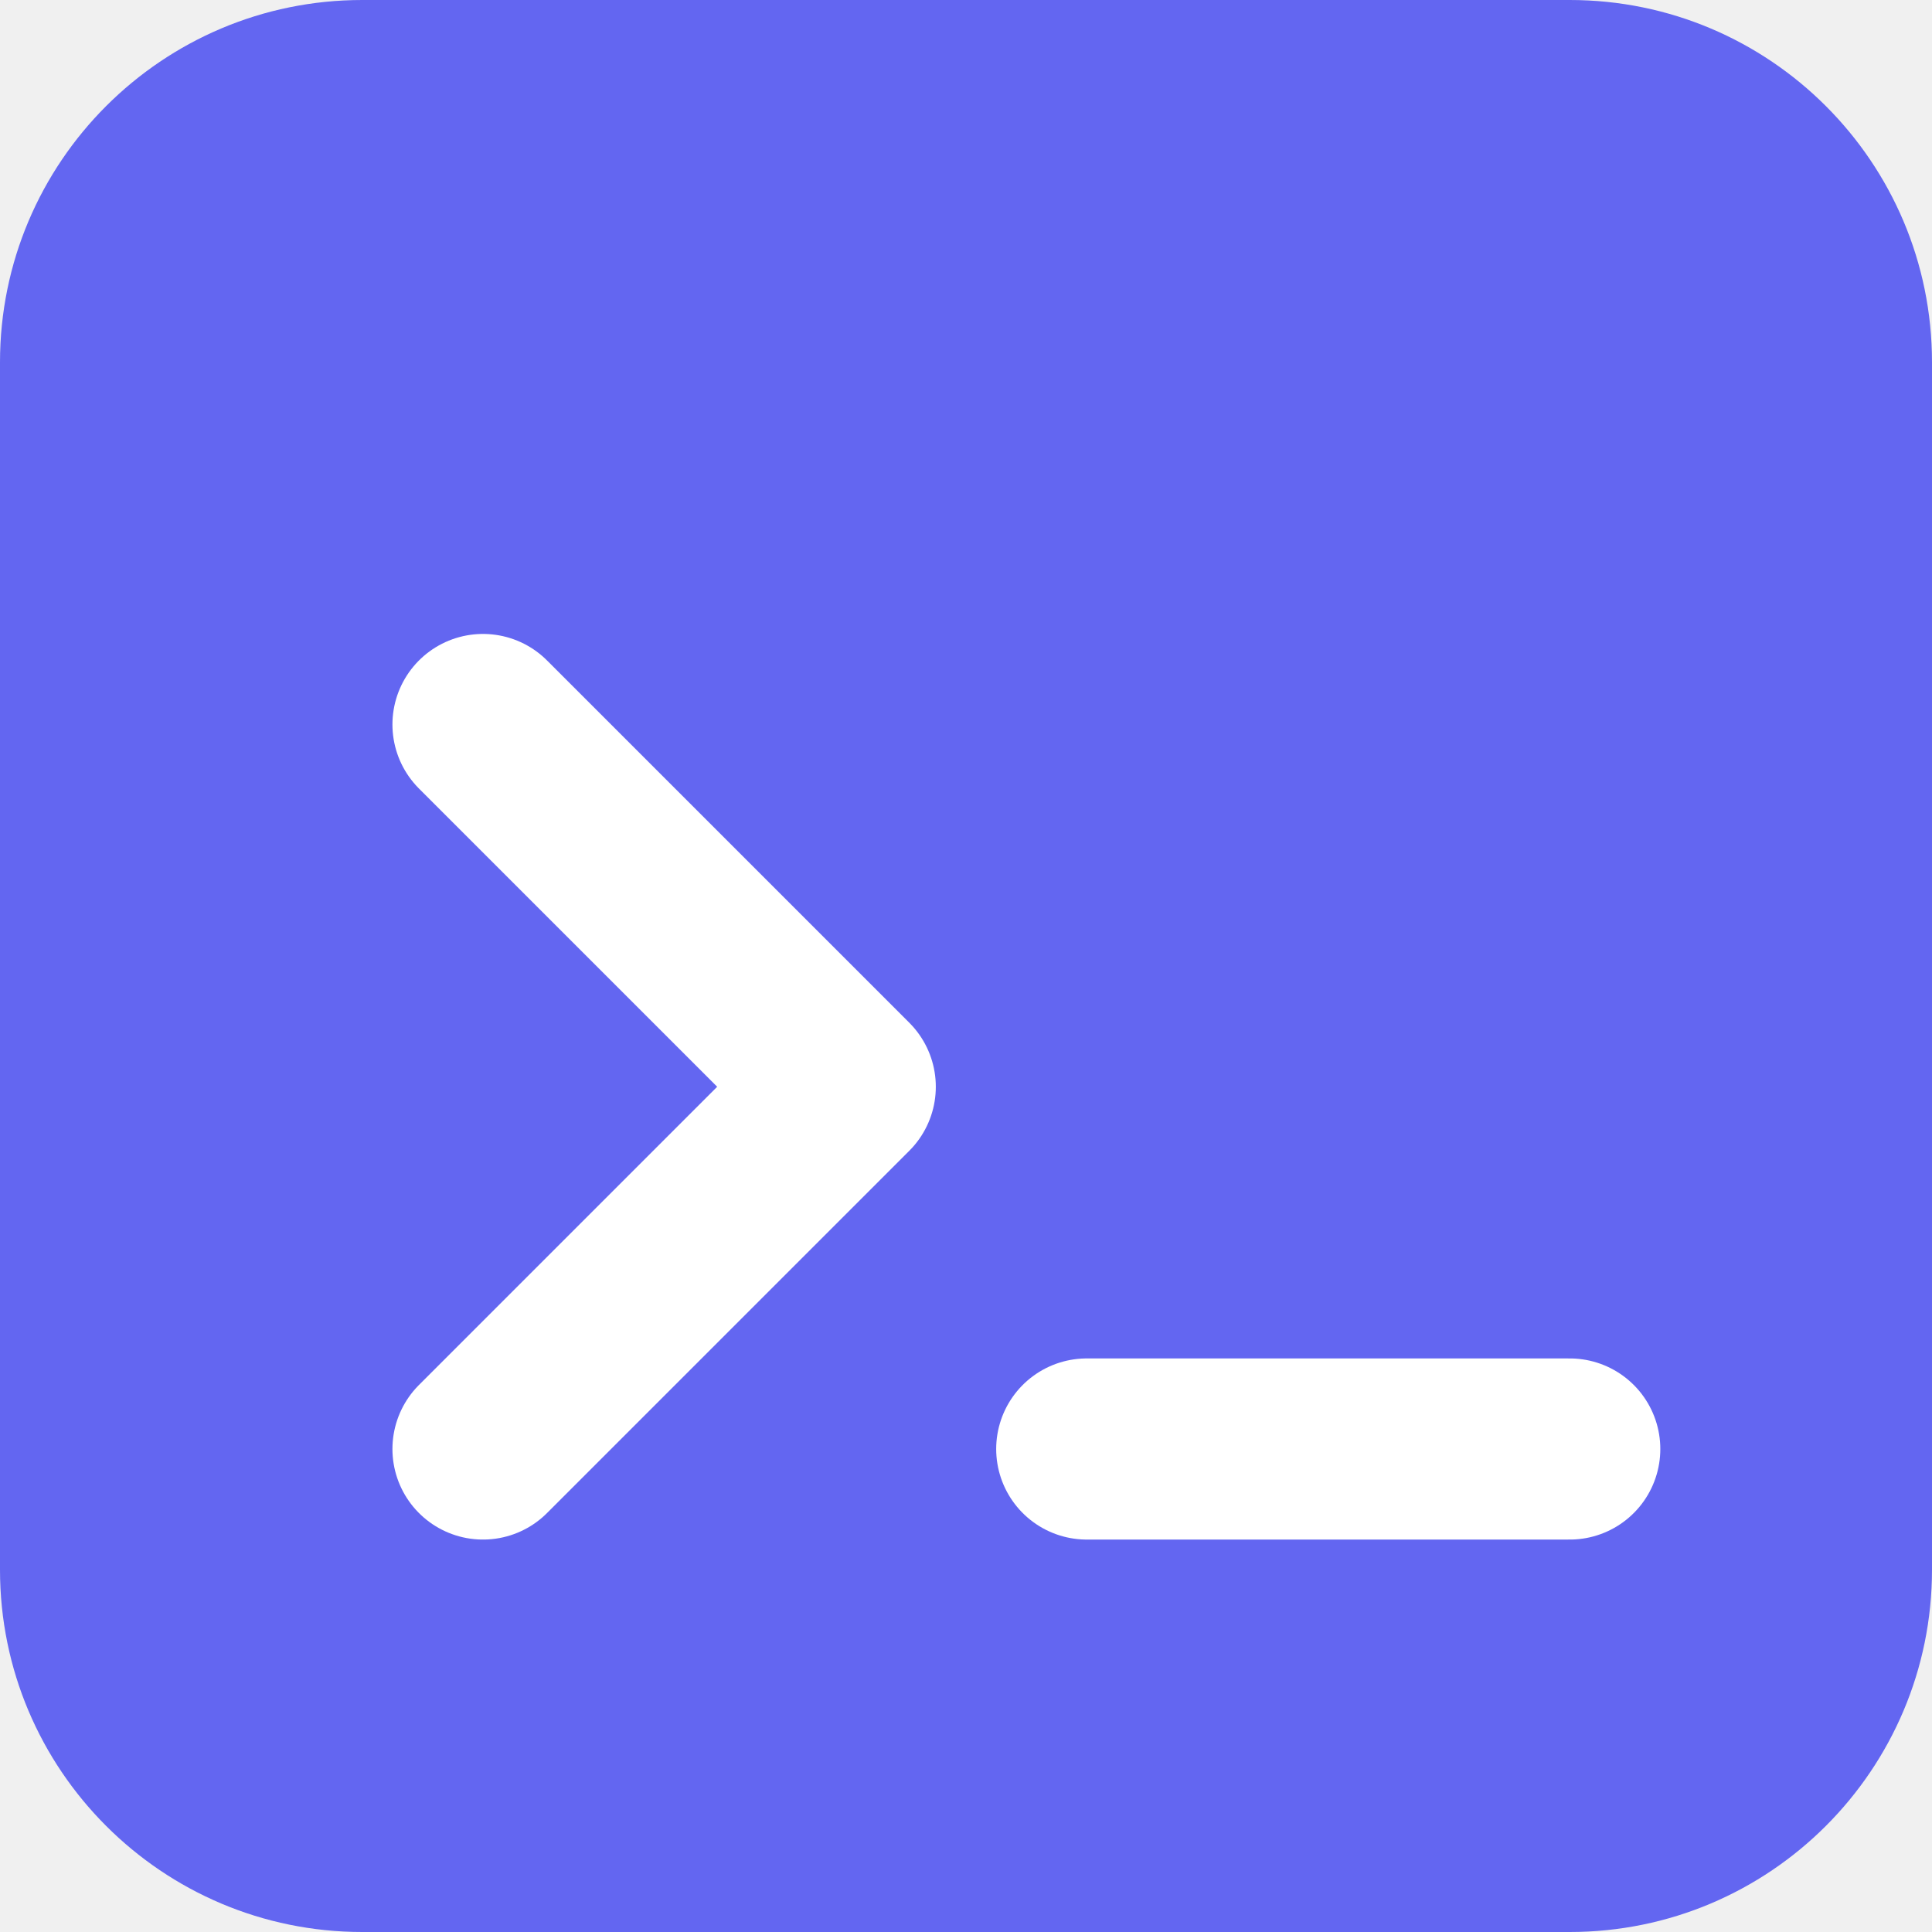
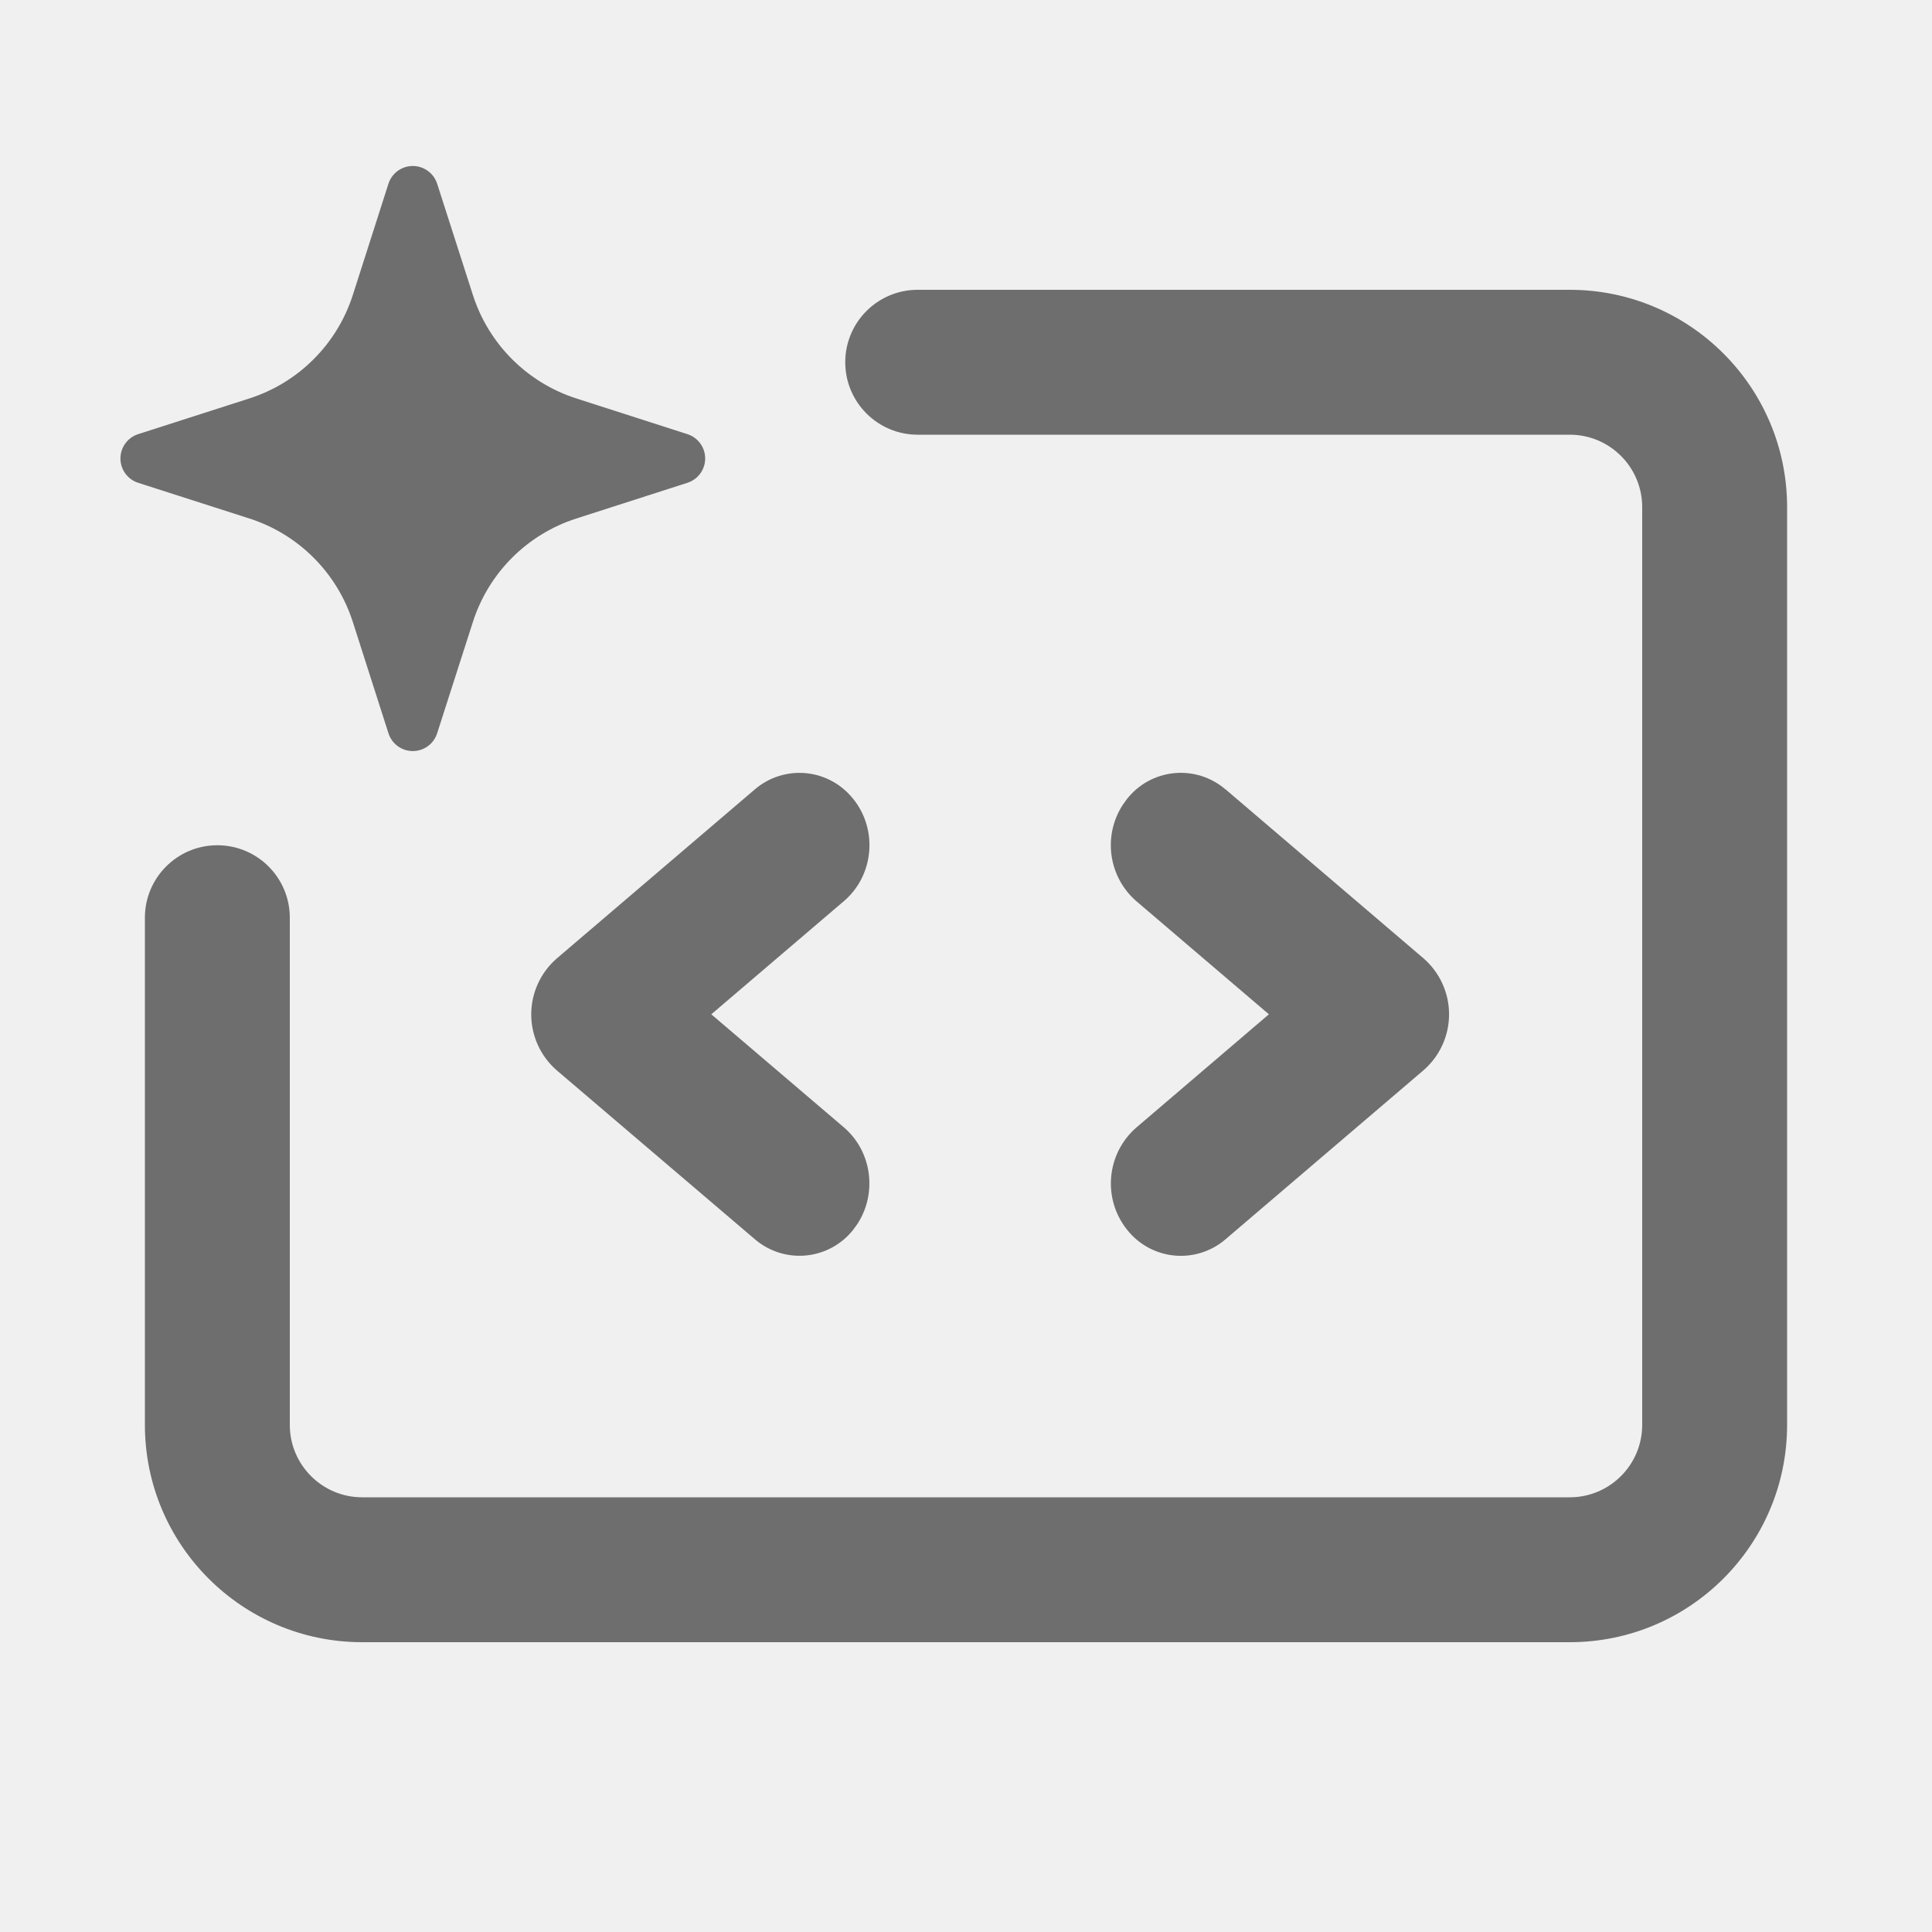
- <svg xmlns="http://www.w3.org/2000/svg" width="16" height="16" viewBox="0 0 16 16">
-   <rect width="16" height="16" rx="3" fill="#6366F1" />
-   <path d="M4 6L7 9L4 12" stroke="white" stroke-width="1.5" stroke-linecap="round" stroke-linejoin="round" fill="none" />
-   <line x1="9" y1="12" x2="13" y2="12" stroke="white" stroke-width="1.5" stroke-linecap="round" />
+ <svg xmlns="http://www.w3.org/2000/svg" width="16" height="16" viewBox="0 0 1024 1024">
+   <path fill="#6E6E6E" d="M832 153.6c63.602 0 115.2 51.598 115.2 115.2v486.4a115.2 115.2 0 0 1-115.2 115.2H192a115.2 115.2 0 0 1-115.2-115.2V486.4a38.4 38.4 0 1 1 76.8 0v268.8c0 21.22 17.18 38.4 38.4 38.4h640a38.4 38.4 0 0 0 38.4-38.4v-486.4a38.4 38.4 0 0 0-38.4-38.4H486.4a38.4 38.4 0 1 1 0-76.8h345.6z m-182.443 264.761l104.96 89.6a39.253 39.253 0 0 1 0 59.278l-104.96 89.6a36.295 36.295 0 0 1-52.281-5.177 39.31 39.31 0 0 1 5.006-54.044l70.258-60.018-70.258-59.961a39.31 39.31 0 0 1-7.282-50.916l2.276-3.186a36.295 36.295 0 0 1 52.281-5.12z m-197.234 5.177c13.084 16.384 10.809 40.562-5.006 54.044L377.003 537.6l70.315 59.961c14.791 12.686 17.692 34.702 7.282 50.916l-2.276 3.186a36.295 36.295 0 0 1-52.281 5.12L295.083 567.296a39.253 39.253 0 0 1 0-59.278l104.96-89.6a36.295 36.295 0 0 1 52.281 5.177zM223.004 88.633c4.096 1.365 7.396 4.608 8.704 8.761l18.944 58.994c8.363 25.998 28.786 46.421 54.784 54.784l58.937 18.944a13.54 13.54 0 0 1 0 25.771l-58.937 18.944a84.764 84.764 0 0 0-54.784 54.784l-18.944 58.994a13.54 13.54 0 0 1-25.828 0l-18.887-58.994a84.764 84.764 0 0 0-54.784-54.784l-58.994-18.944a13.54 13.54 0 0 1 0-25.771l58.994-18.944a84.764 84.764 0 0 0 54.784-54.784l18.887-58.994a13.54 13.54 0 0 1 17.067-8.761z" />
</svg>
